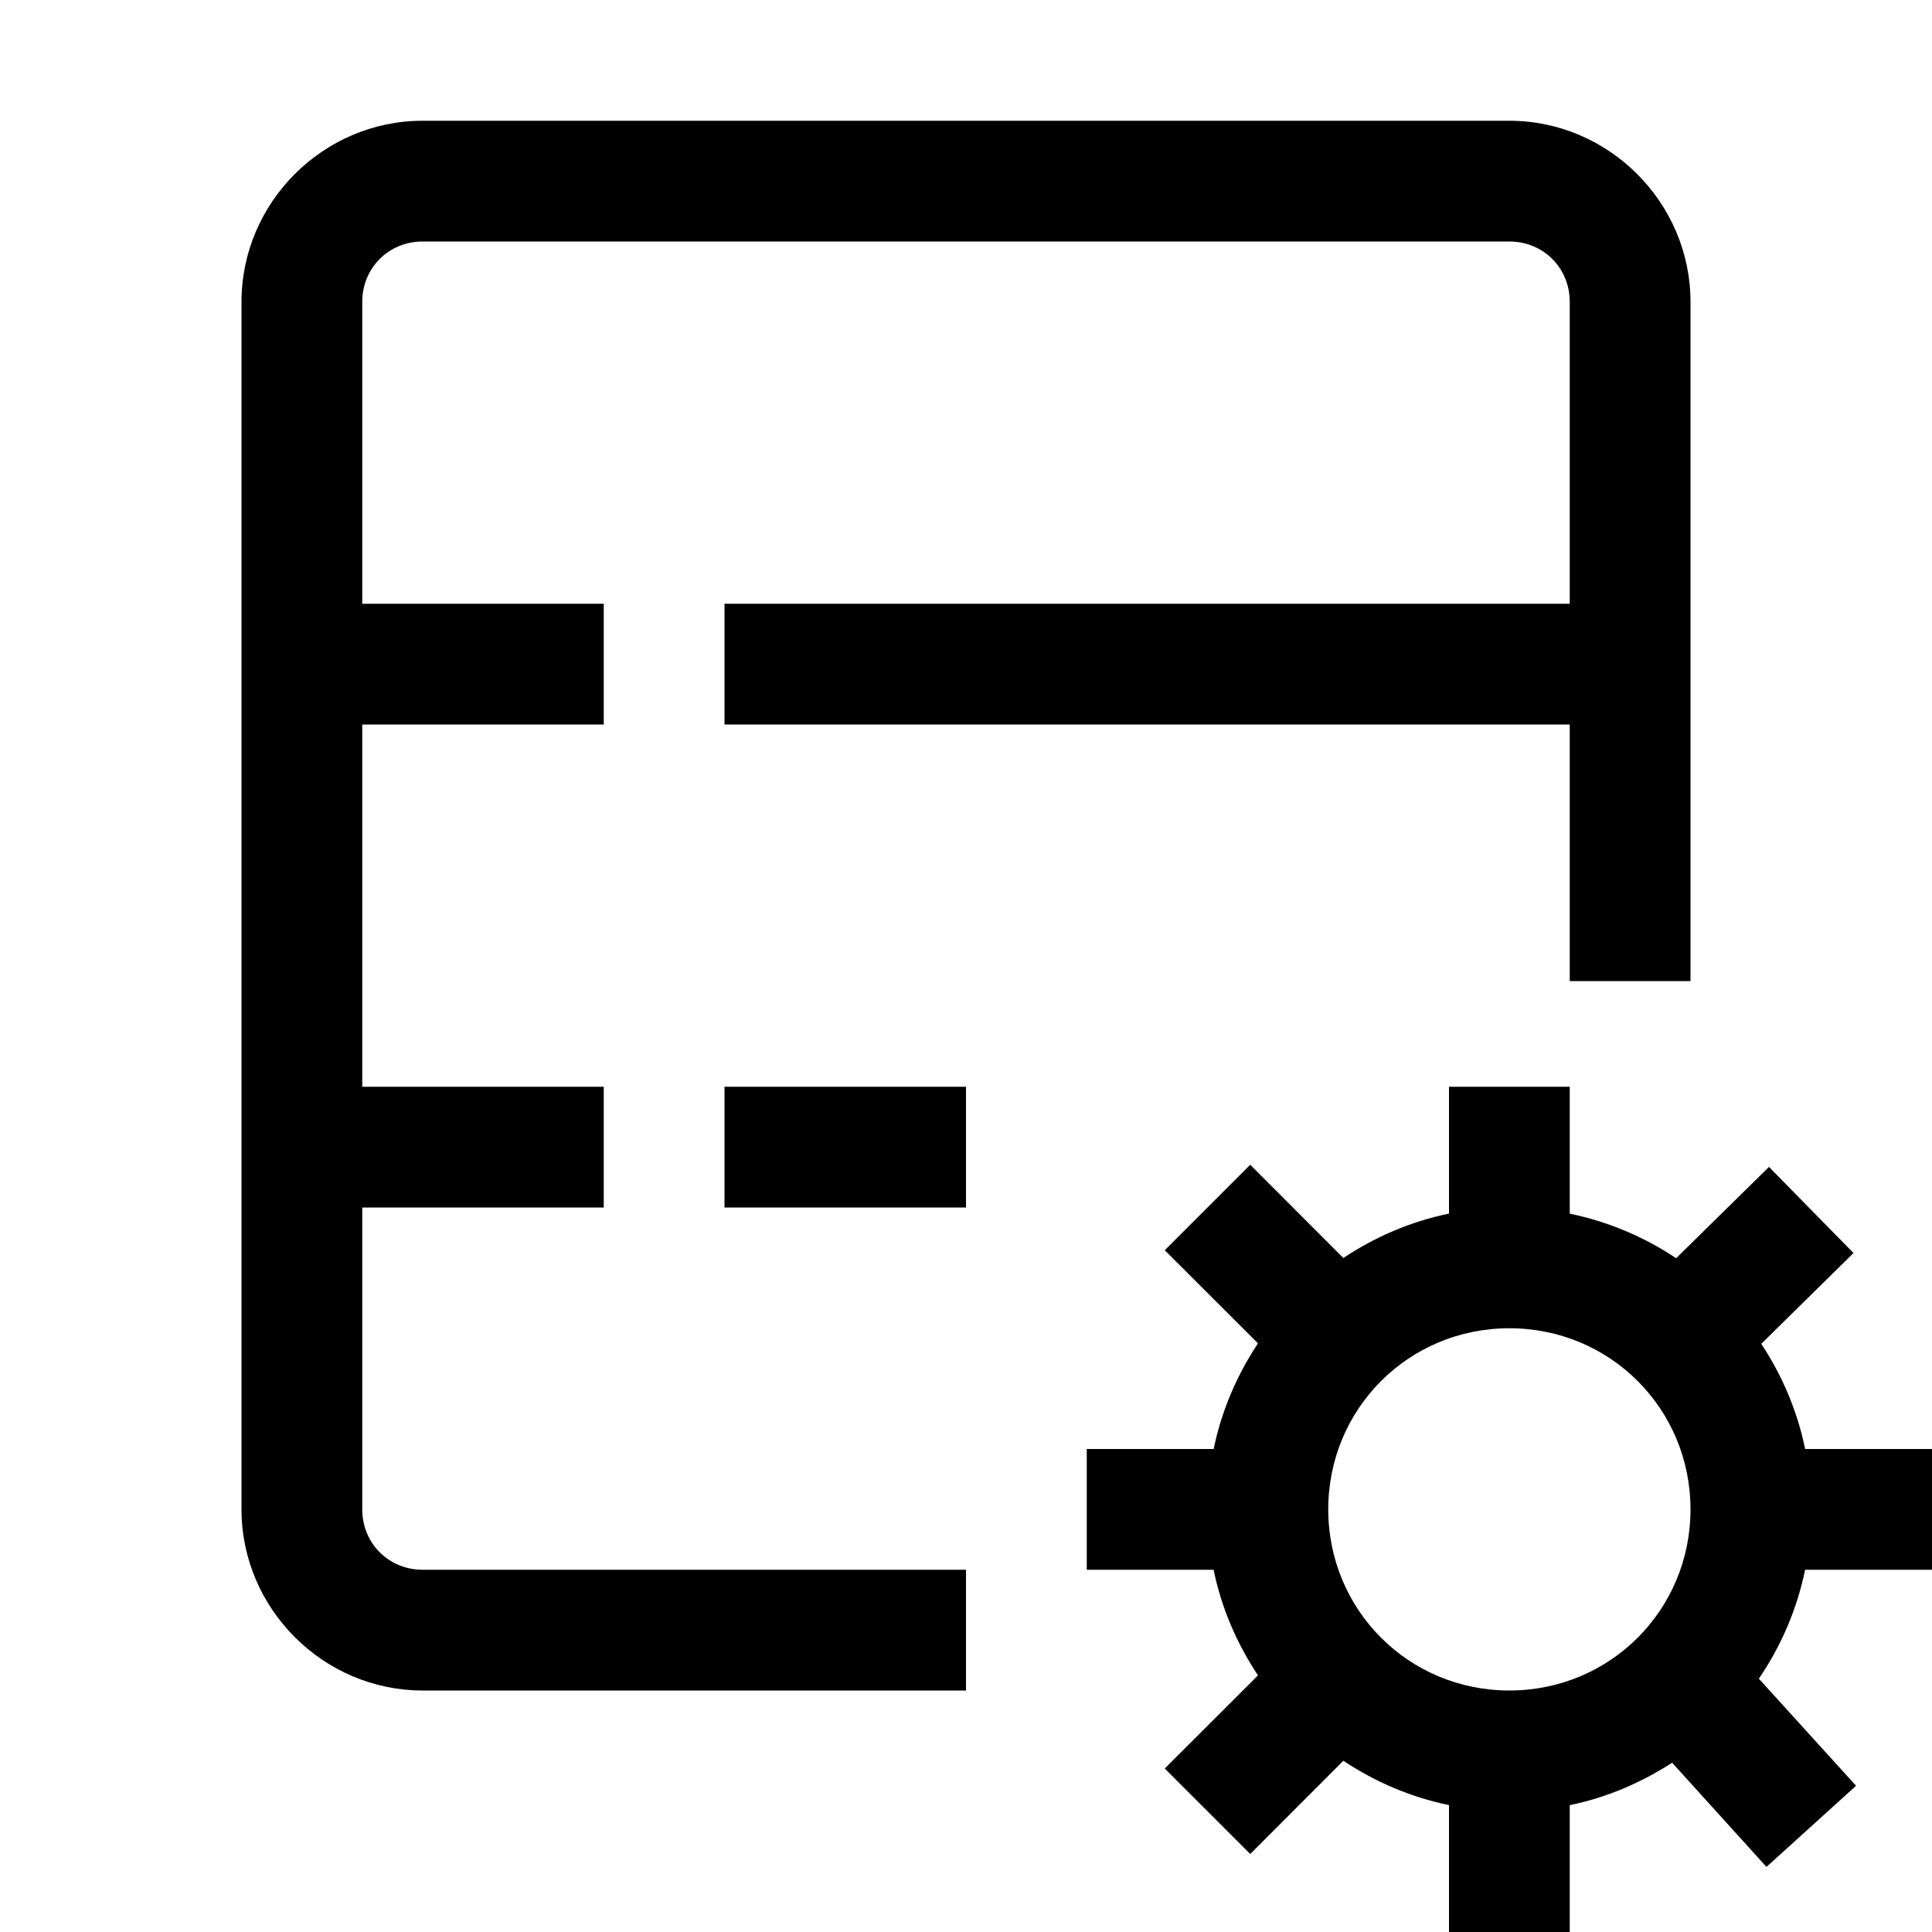
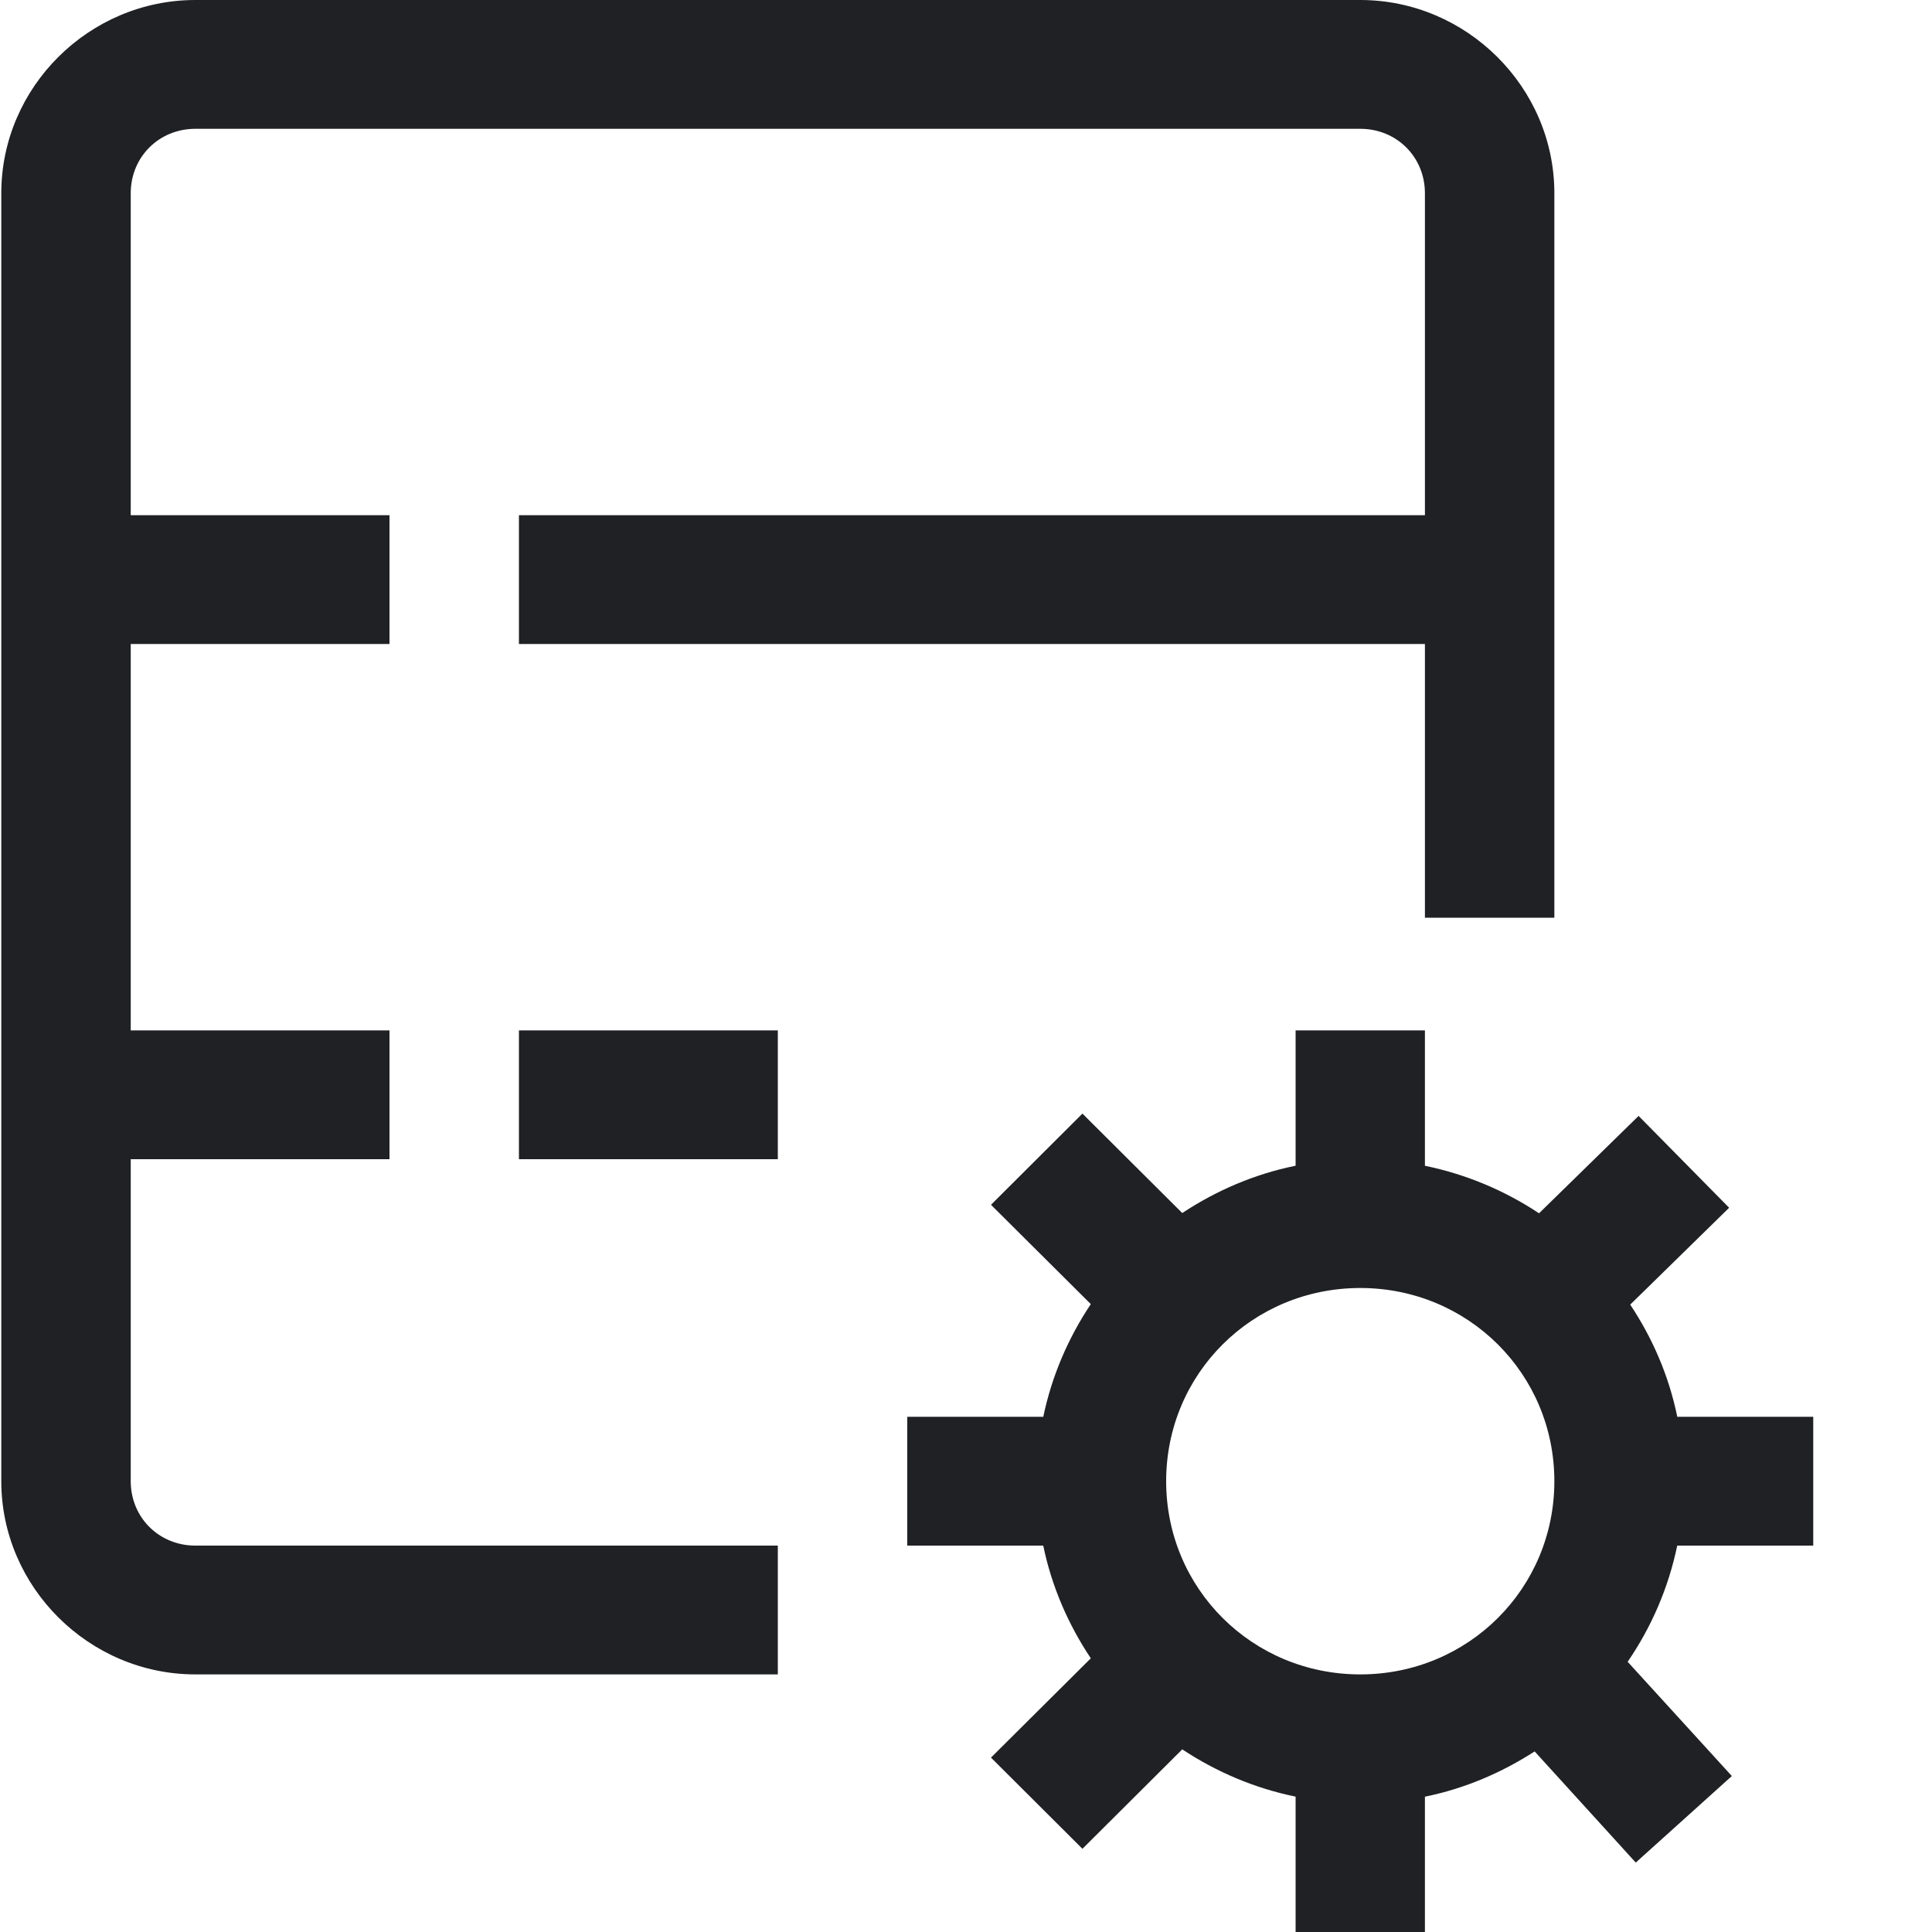
- <svg xmlns="http://www.w3.org/2000/svg" width="16" height="16" viewBox="0 0 16 16" fill="none">
-   <path d="M3.5 1C2.677 1 2 1.677 2 2.5V12.5C2 13.322 2.677 14 3.5 14H8V13H3.5C3.219 13 3 12.781 3 12.5V10H5V9H3V6H5V5H3V2.5C3 2.219 3.219 2 3.5 2H12.5C12.781 2 13 2.219 13 2.5V5H6V6H13V8.125H14V2.5C14 1.677 13.322 1 12.5 1H3.5ZM6 9V10H8V9H6ZM12 9V10.051H11.998C11.681 10.116 11.387 10.244 11.125 10.418L10.354 9.646L9.646 10.354L10.418 11.125C10.244 11.387 10.116 11.683 10.051 12H9V13H10.051V13.002C10.116 13.319 10.244 13.613 10.418 13.875L9.646 14.646L10.354 15.354L11.125 14.582C11.387 14.756 11.683 14.884 12 14.949V16H13V14.949H13.002C13.309 14.886 13.592 14.763 13.848 14.598L14.629 15.461L15.371 14.789L14.566 13.902C14.749 13.634 14.882 13.328 14.949 13H16V12H14.949V11.998C14.884 11.682 14.758 11.389 14.586 11.129L15.35 10.377L14.65 9.664L13.881 10.42C13.618 10.244 13.319 10.117 13 10.051V9H12ZM12.5 11C13.334 11 14 11.666 14 12.5C14 13.334 13.334 14 12.5 14C11.666 14 11 13.334 11 12.5C11 11.666 11.666 11 12.5 11Z" fill="black" />
+ <svg xmlns="http://www.w3.org/2000/svg" width="15" height="15" viewBox="0 0 15 15" fill="none">
+   <path d="M1.517 0C0.691 0 0.01 0.677 0.01 1.5V11.5C0.01 12.322 0.691 13 1.517 13H6.039V12H1.517C1.234 12 1.015 11.781 1.015 11.5V9H3.024V8H1.015V5H3.024V4H1.015V1.5C1.015 1.219 1.234 1 1.517 1H10.561C10.844 1 11.063 1.219 11.063 1.5V4H4.029V5H11.063V7.125H12.068V1.5C12.068 0.677 11.387 0 10.561 0H1.517ZM4.029 8V9H6.039V8H4.029ZM10.059 8V9.051H10.057C9.738 9.116 9.442 9.244 9.179 9.418L8.404 8.646L7.694 9.354L8.469 10.125C8.294 10.387 8.166 10.683 8.1 11H7.044V12H8.1V12.002C8.166 12.319 8.294 12.613 8.469 12.875L7.694 13.646L8.404 14.354L9.179 13.582C9.442 13.756 9.74 13.884 10.059 13.949V15H11.063V13.949H11.065C11.374 13.886 11.659 13.763 11.915 13.598L12.7 14.461L13.446 13.789L12.637 12.902C12.821 12.634 12.954 12.328 13.022 12H14.078V11H13.022V10.998C12.957 10.682 12.83 10.389 12.657 10.129L13.425 9.377L12.722 8.664L11.949 9.42C11.684 9.244 11.384 9.117 11.063 9.051V8H10.059ZM10.561 10C11.399 10 12.068 10.666 12.068 11.5C12.068 12.334 11.399 13 10.561 13C9.723 13 9.054 12.334 9.054 11.5C9.054 10.666 9.723 10 10.561 10Z" fill="#202124" />
</svg>
